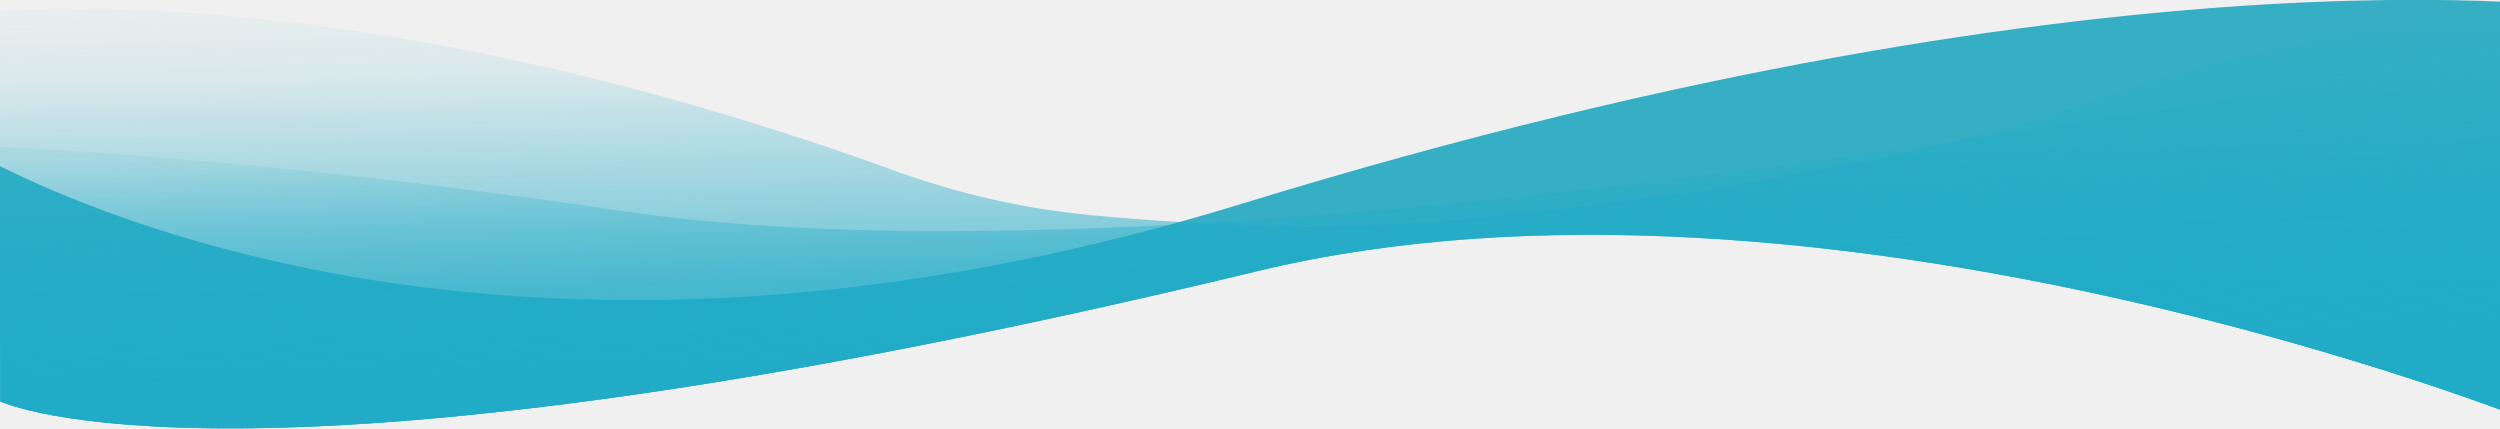
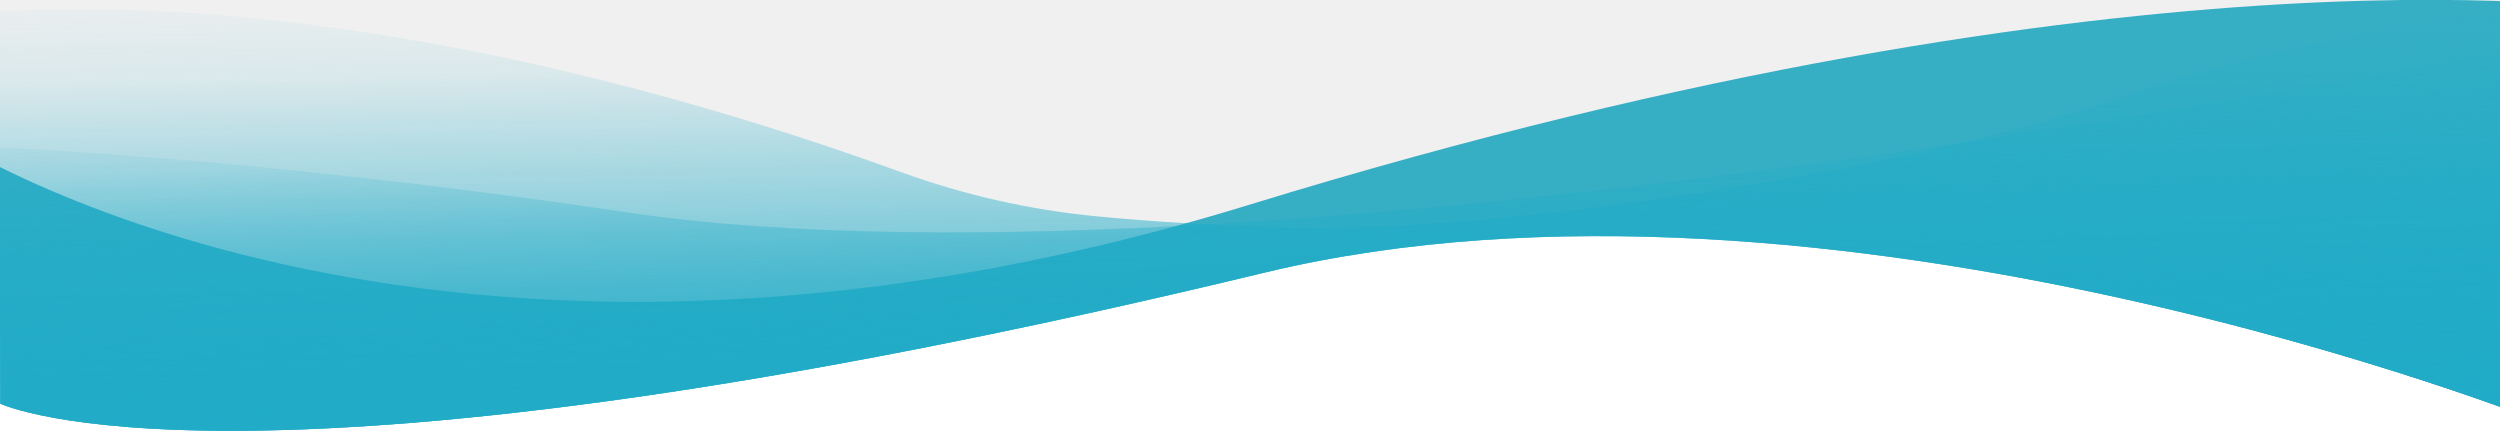
- <svg xmlns="http://www.w3.org/2000/svg" xmlns:xlink="http://www.w3.org/1999/xlink" id="Layer_1" viewBox="0 0 1970 337.6">
-   <style>.st0{clip-path:url(#SVGID_2_);} .st1{fill:#36AFC5;} .st2{fill:url(#SVGID_3_);} .st3{fill:url(#SVGID_4_);}</style>
-   <g id="Layer_2">
-     <g id="Layer_2-2">
-       <defs>
-         <path id="SVGID_1_" d="M.2 316.3S189.4 407 990.6 213.7C1433.4 107 1995.8 332.5 1995.8 332.5l-31.3-416.2L1951-282S1613-294 1186-158-6.6-171.5-6.6-171.5l6.2 275.2.6 212.6z" />
-       </defs>
-       <clipPath id="SVGID_2_">
-         <use xlink:href="#SVGID_1_" overflow="visible" />
-       </clipPath>
-       <g class="st0">
-         <path class="st1" d="M-47 104.8s377.8 254.7 1025.4 55.8c709.2-218 1086-151 1086-151l-27 727.2-2082.6 53.6-1.8-685.6z" />
-         <linearGradient id="SVGID_3_" gradientUnits="userSpaceOnUse" x1="1002.5" y1="121.2" x2="986.3" y2="487.5" gradientTransform="matrix(1 0 0 -1 0 508.26)">
-           <stop offset="0" stop-color="#20ABC7" />
-           <stop offset="0" stop-color="#20ABC7" />
-           <stop offset=".5" stop-color="#20ABC7" stop-opacity=".5" />
-           <stop offset=".8" stop-color="#20ABC7" stop-opacity=".1" />
-           <stop offset="1" stop-color="#20ABC7" stop-opacity="0" />
-         </linearGradient>
-         <path class="st2" d="M-39.2 114s207.7 4.5 530.5 52.4C1005 242.4 2073.6 18 2073.6 18l-7 693.5-2136.6 10L-39.2 114z" />
-         <g>
-           <linearGradient id="SVGID_4_" gradientUnits="userSpaceOnUse" x1="1005.4" y1="125.5" x2="997.3" y2="549.7" gradientTransform="matrix(1 0 0 -1 0 508.26)">
-             <stop offset="0" stop-color="#20ABC7" />
-             <stop offset="0" stop-color="#20ABC7" />
-             <stop offset=".5" stop-color="#20ABC7" stop-opacity=".5" />
-             <stop offset=".8" stop-color="#20ABC7" stop-opacity=".1" />
-             <stop offset="1" stop-color="#20ABC7" stop-opacity="0" />
-           </linearGradient>
-           <path class="st3" d="M1023.3 178.5c134.3 2.8 467.2-39.4 651.5-107 111.5-41 426-96.4 350.2-29l11.7 651-2063.4-.2V11.6s280.3-40.8 732 123c50 18.2 102 30 155 35 41 4 95.2 7.5 163 9z" />
-         </g>
-       </g>
-     </g>
+ <svg xmlns="http://www.w3.org/2000/svg" xmlns:xlink="http://www.w3.org/1999/xlink" viewBox="0 0 1959 337.6">
+   <defs>
+     <clipPath id="b">
+       <path d="M.2 316.3S189.4 407 990.6 213.7C1433.4 107 1995.8 332.5 1995.8 332.5l-31.3-416.2L1951-282s-338-12-765 124S-6.6-171.5-6.6-171.5l6.2 275.2.6 212.6z" fill="none" />
+     </clipPath>
+     <linearGradient id="a" x1="1002.6" y1="259.2" x2="986.4" y2="625.5" gradientTransform="matrix(1 0 0 -1 0 646.26)" gradientUnits="userSpaceOnUse">
+       <stop offset="0" stop-color="#20abc7" />
+       <stop offset=".5" stop-color="#20abc7" stop-opacity=".5" />
+       <stop offset=".8" stop-color="#20abc7" stop-opacity=".1" />
+       <stop offset="1" stop-color="#20abc7" stop-opacity="0" />
+     </linearGradient>
+     <linearGradient id="c" x1="1005.4" y1="263.5" x2="997.3" y2="687.7" xlink:href="#a" />
+   </defs>
+   <path d="M921 182.4h1049v155.2H921zM0 236h921v101.6H0zm896-22.6h25V236h-25z" fill="#fff" />
+   <g clip-path="url(#b)">
+     <path d="M-47 104.8s377.8 254.7 1025.4 55.8c709.2-218 1086-151 1086-151l-27 727.2-2082.6 53.6-1.8-685.6z" fill="#36afc5" />
+     <path d="M-39.2 114s207.7 4.5 530.5 52.4C1005 242.4 2073.6 18 2073.6 18l-7 693.5-2136.6 10z" fill="url(#a)" />
+     <path d="M1023.3 178.5c134.3 2.8 467.2-39.4 651.5-107 111.5-41 426-96.4 350.2-29l11.7 651-2063.4-.2V11.6s280.3-40.8 732 123a624.3 624.3 0 0 0 155 35c41 4 95.2 7.5 163 9z" fill="url(#c)" />
  </g>
</svg>
